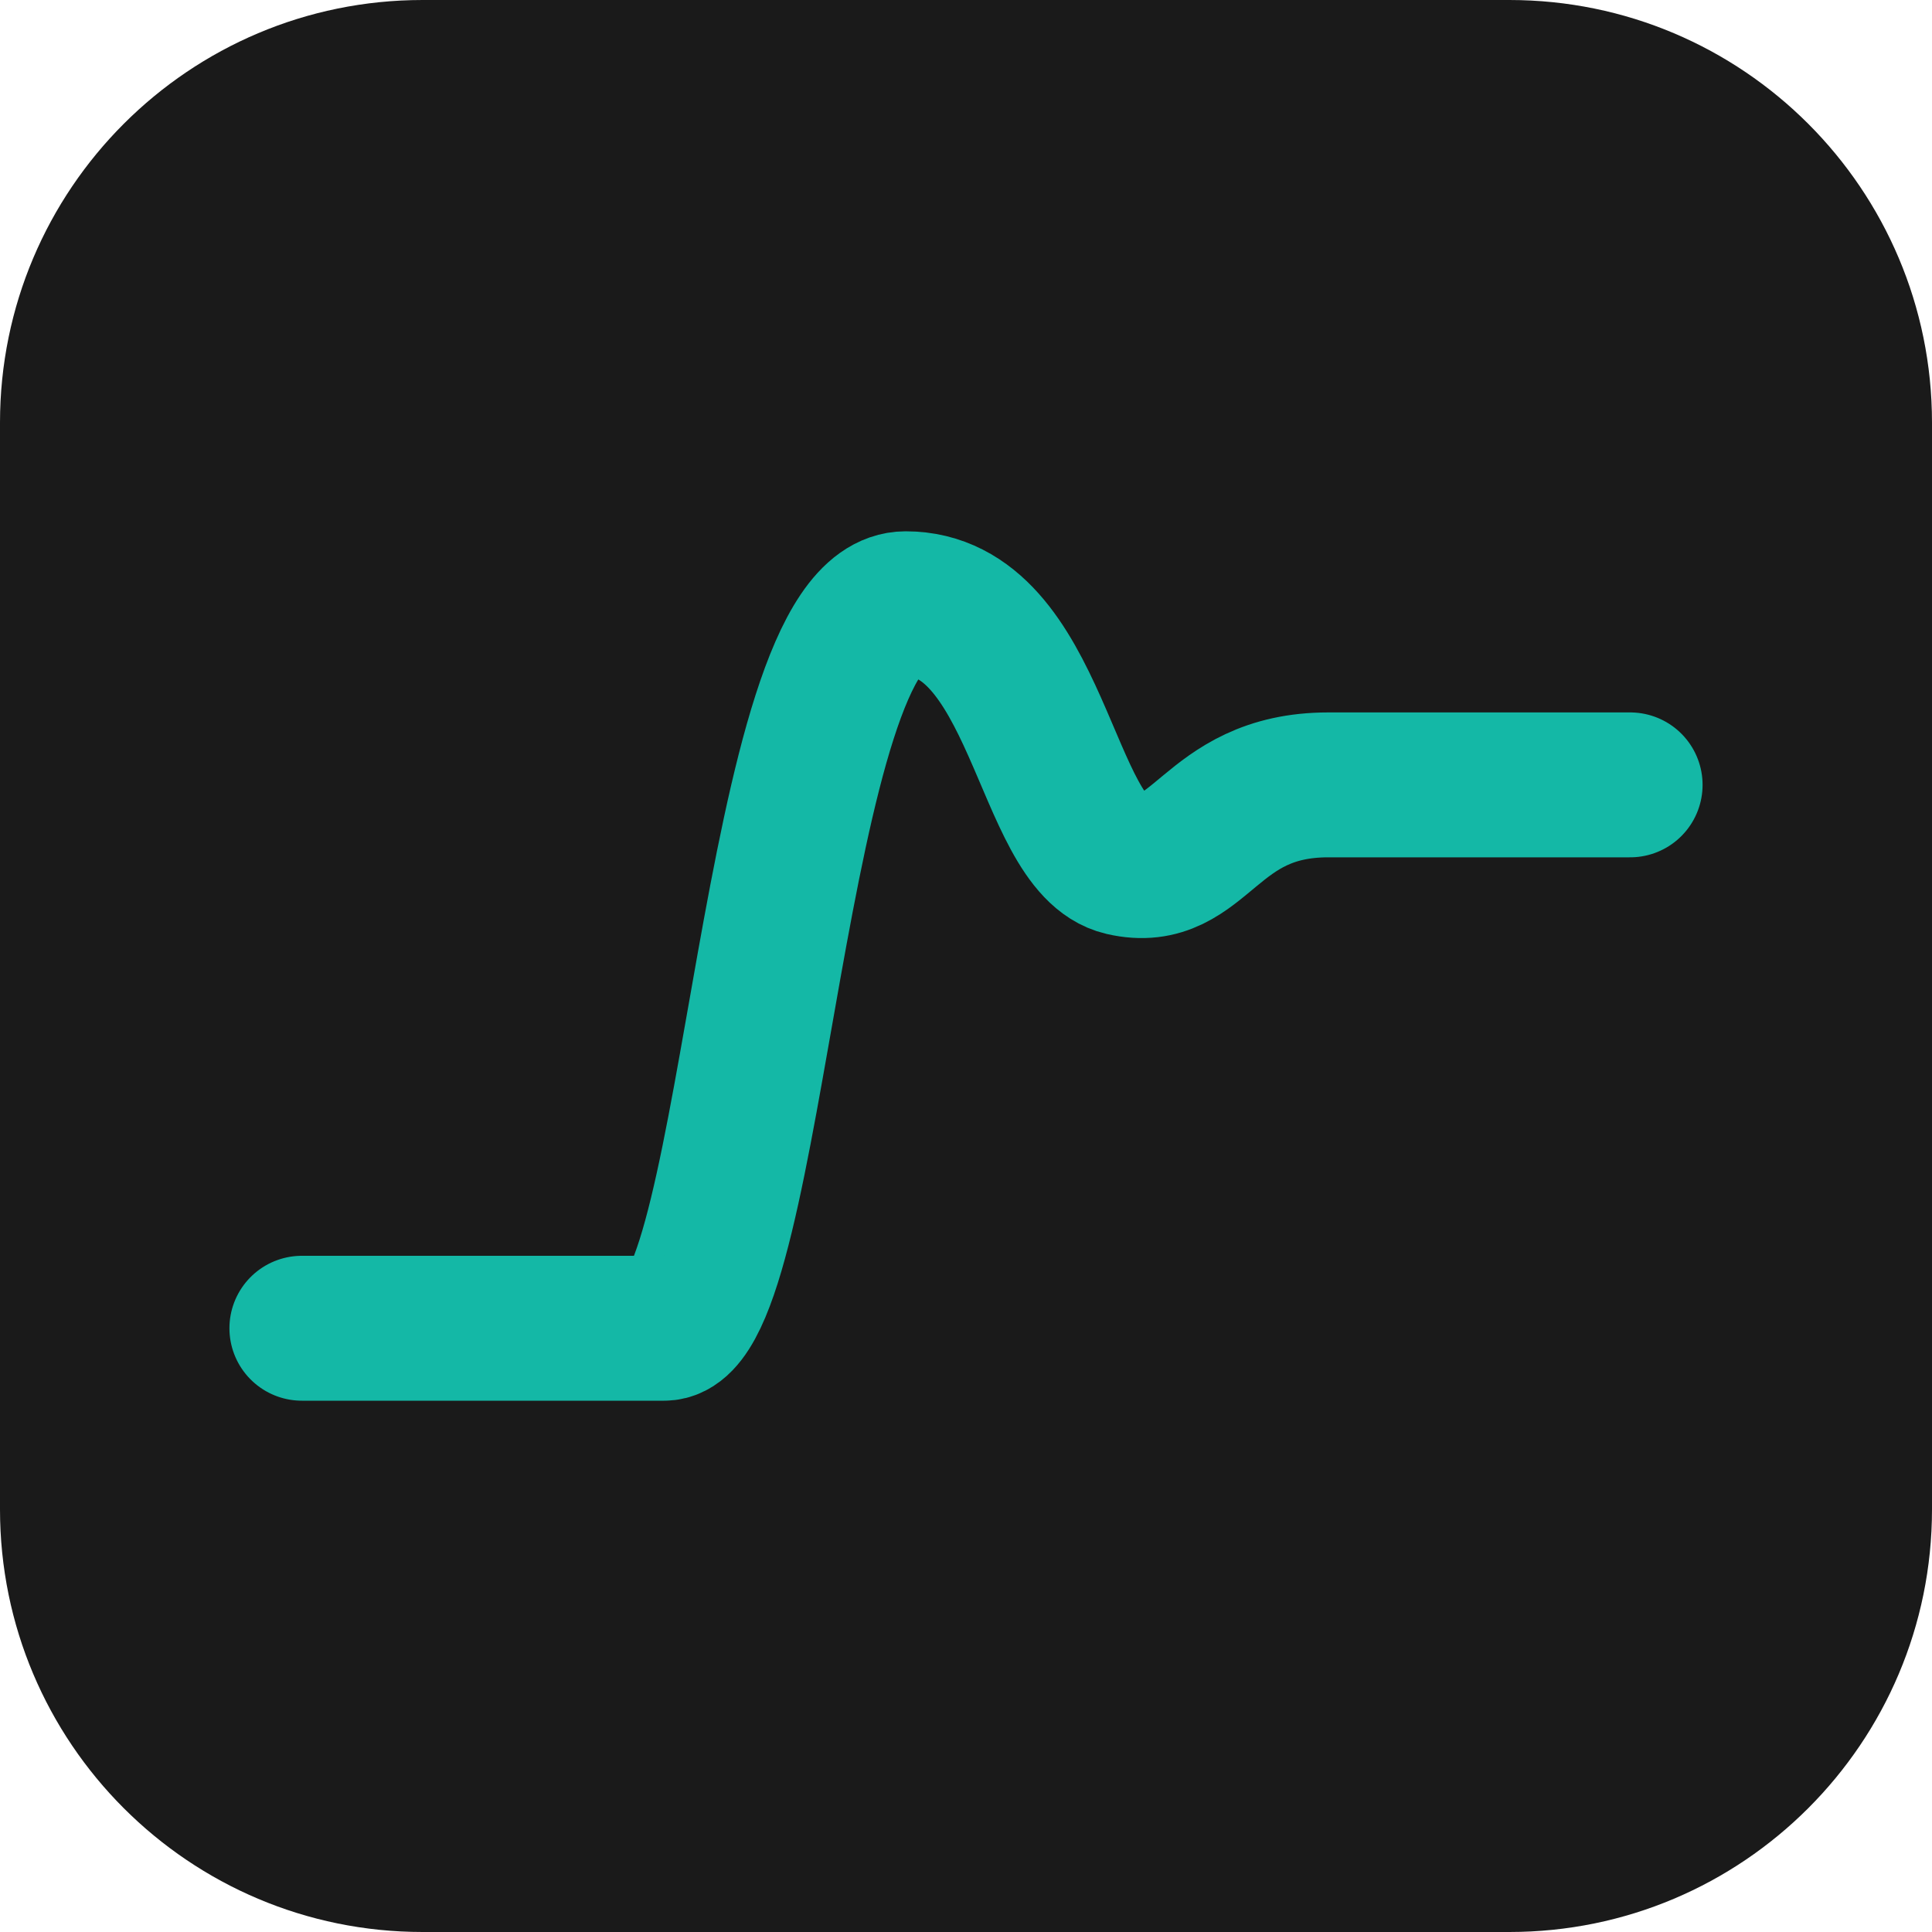
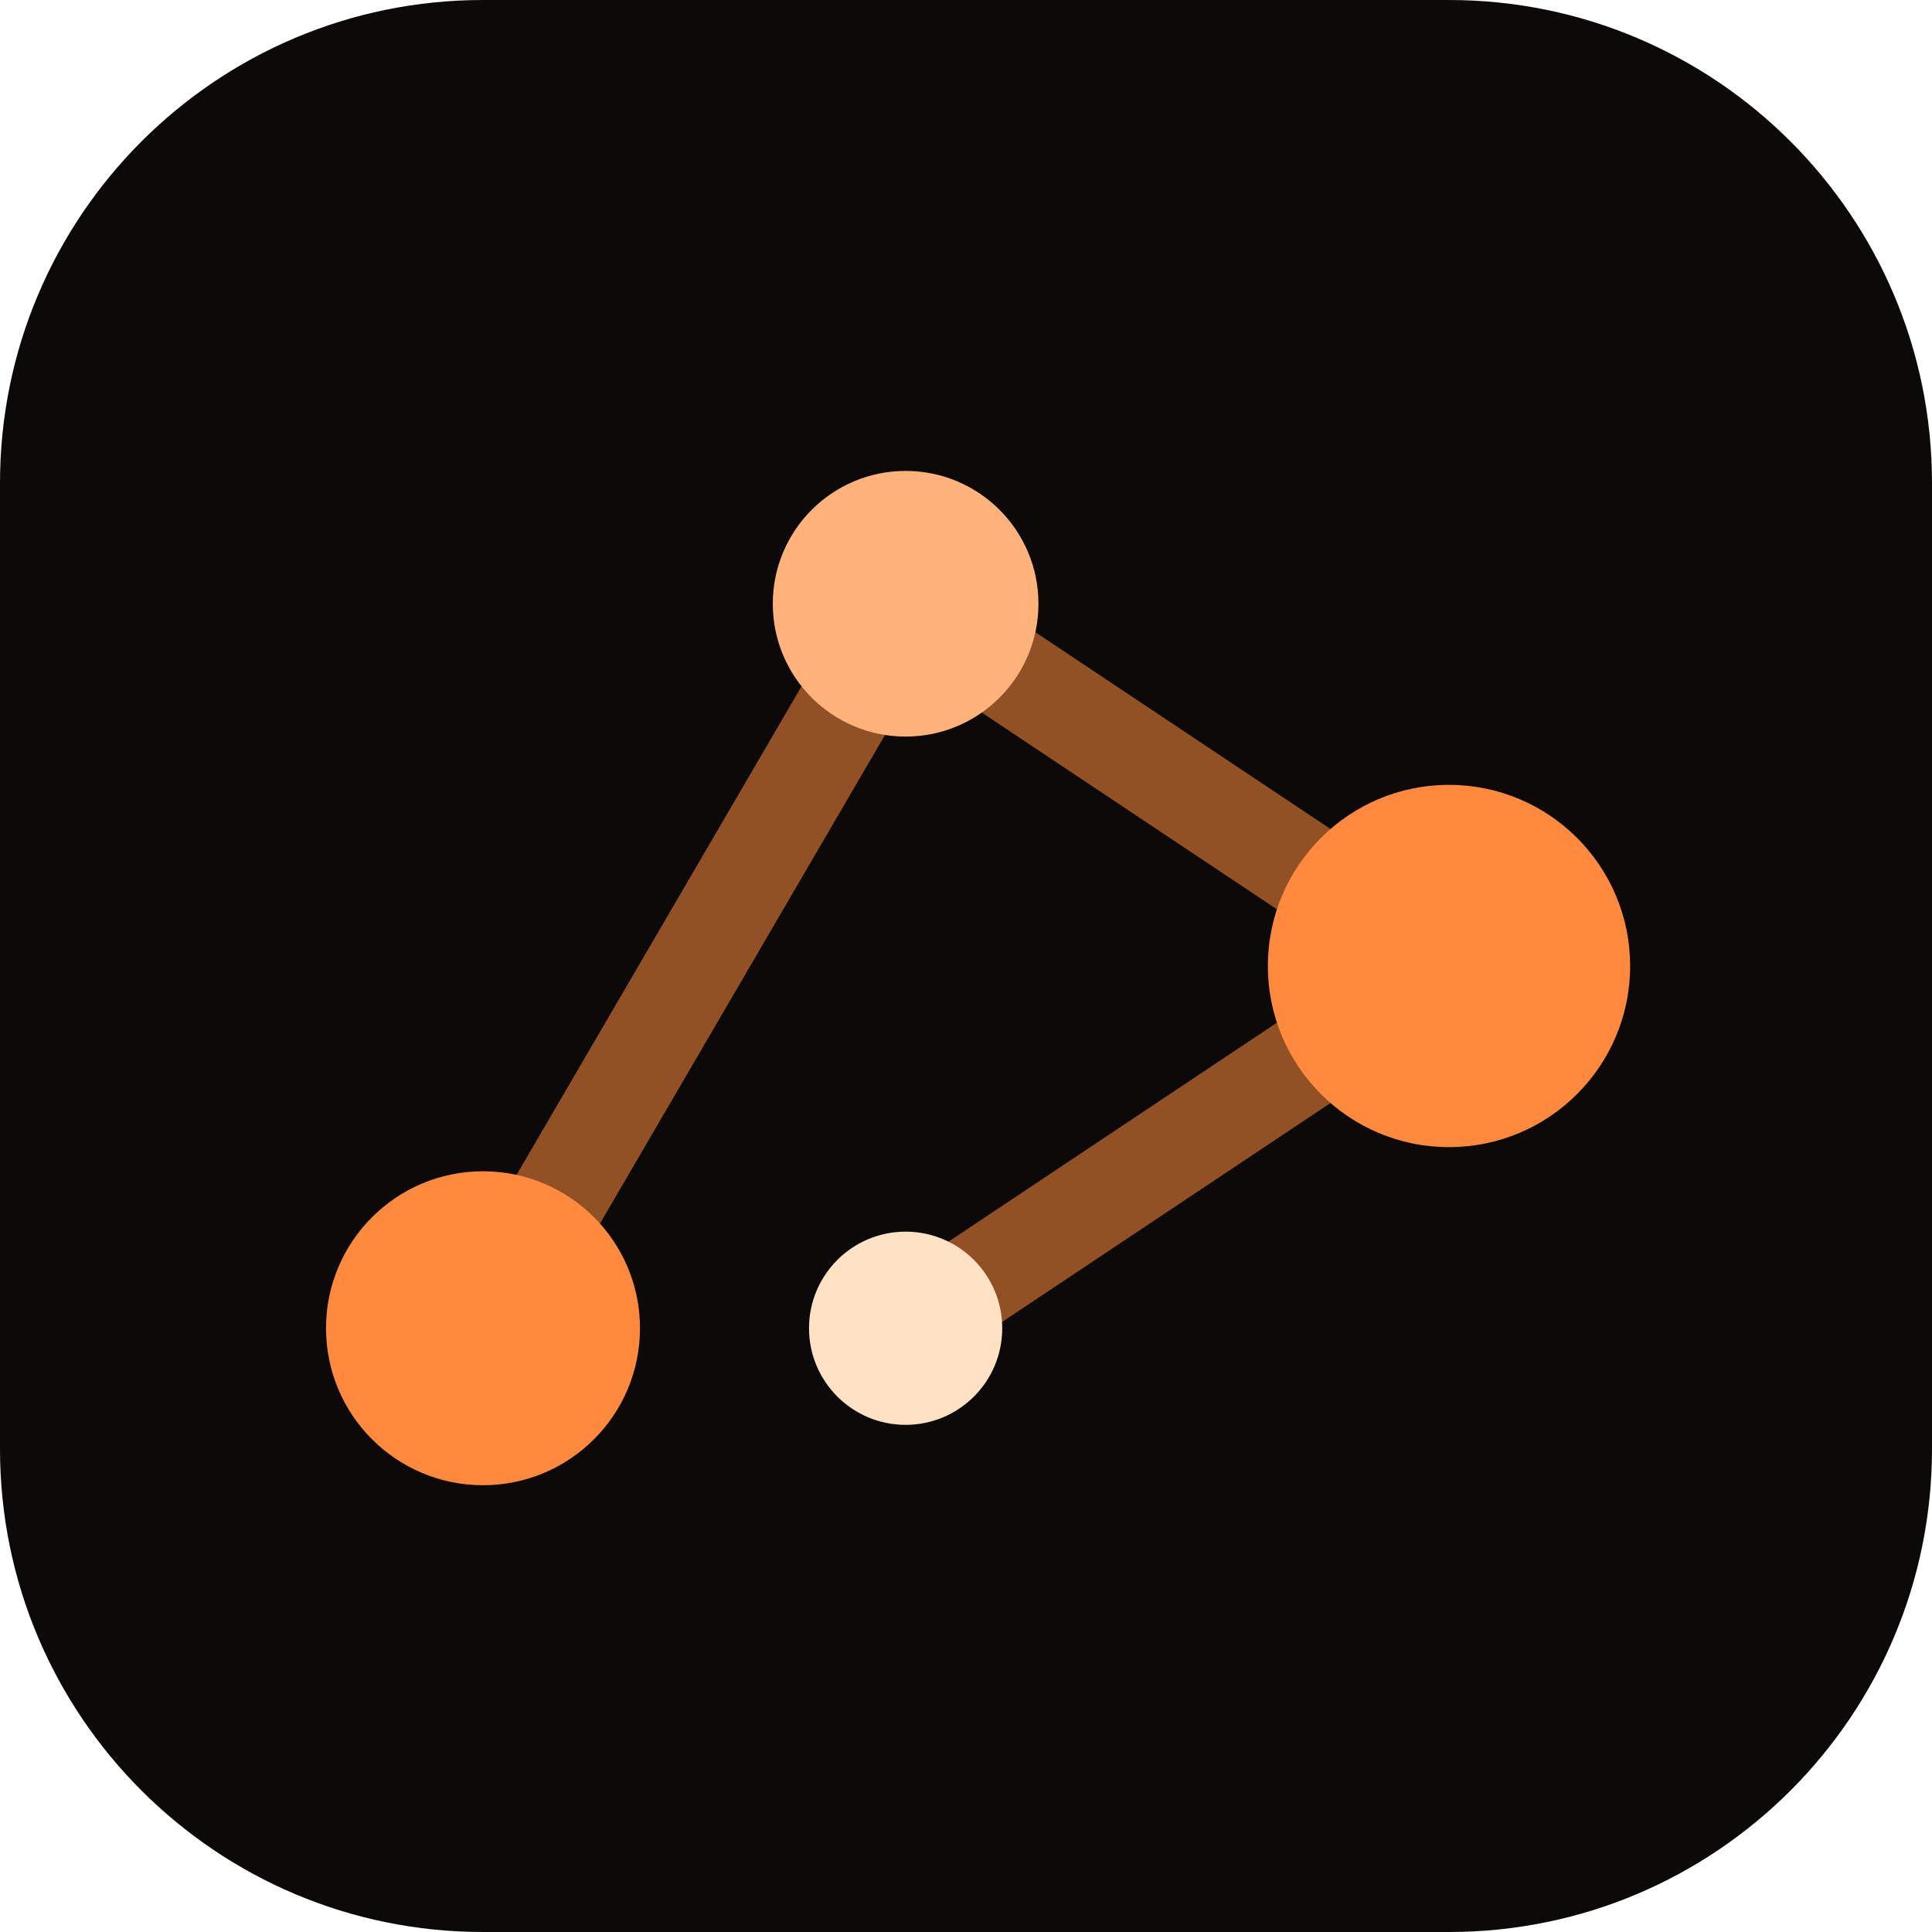
<svg xmlns="http://www.w3.org/2000/svg" viewBox="0 0 32 32">
-   <rect width="32" height="32" rx="7" fill="#1a1a1a" />
-   <path d="M5 22h6c1.5 0 1.8-12 4-12s2.3 4 3.6 4.3S20 13 22 13h5" fill="none" stroke="#14b8a6" stroke-width="2.4" stroke-linecap="round" stroke-linejoin="round" />
+   <rect width="32" height="32" rx="8" fill="#0c0a09" />
+   <path d="M8 22 15 10l9 6-9 6" fill="none" stroke="#ff8a3d" stroke-opacity=".55" stroke-width="1.6" stroke-linejoin="round" />
+   <circle cx="8" cy="22" r="2.6" fill="#ff8a3d" />
+   <circle cx="15" cy="10" r="2.2" fill="#ffb27a" />
+   <circle cx="24" cy="16" r="3" fill="#ff8a3d" />
+   <circle cx="15" cy="22" r="1.6" fill="#ffe2c4" />
</svg>
